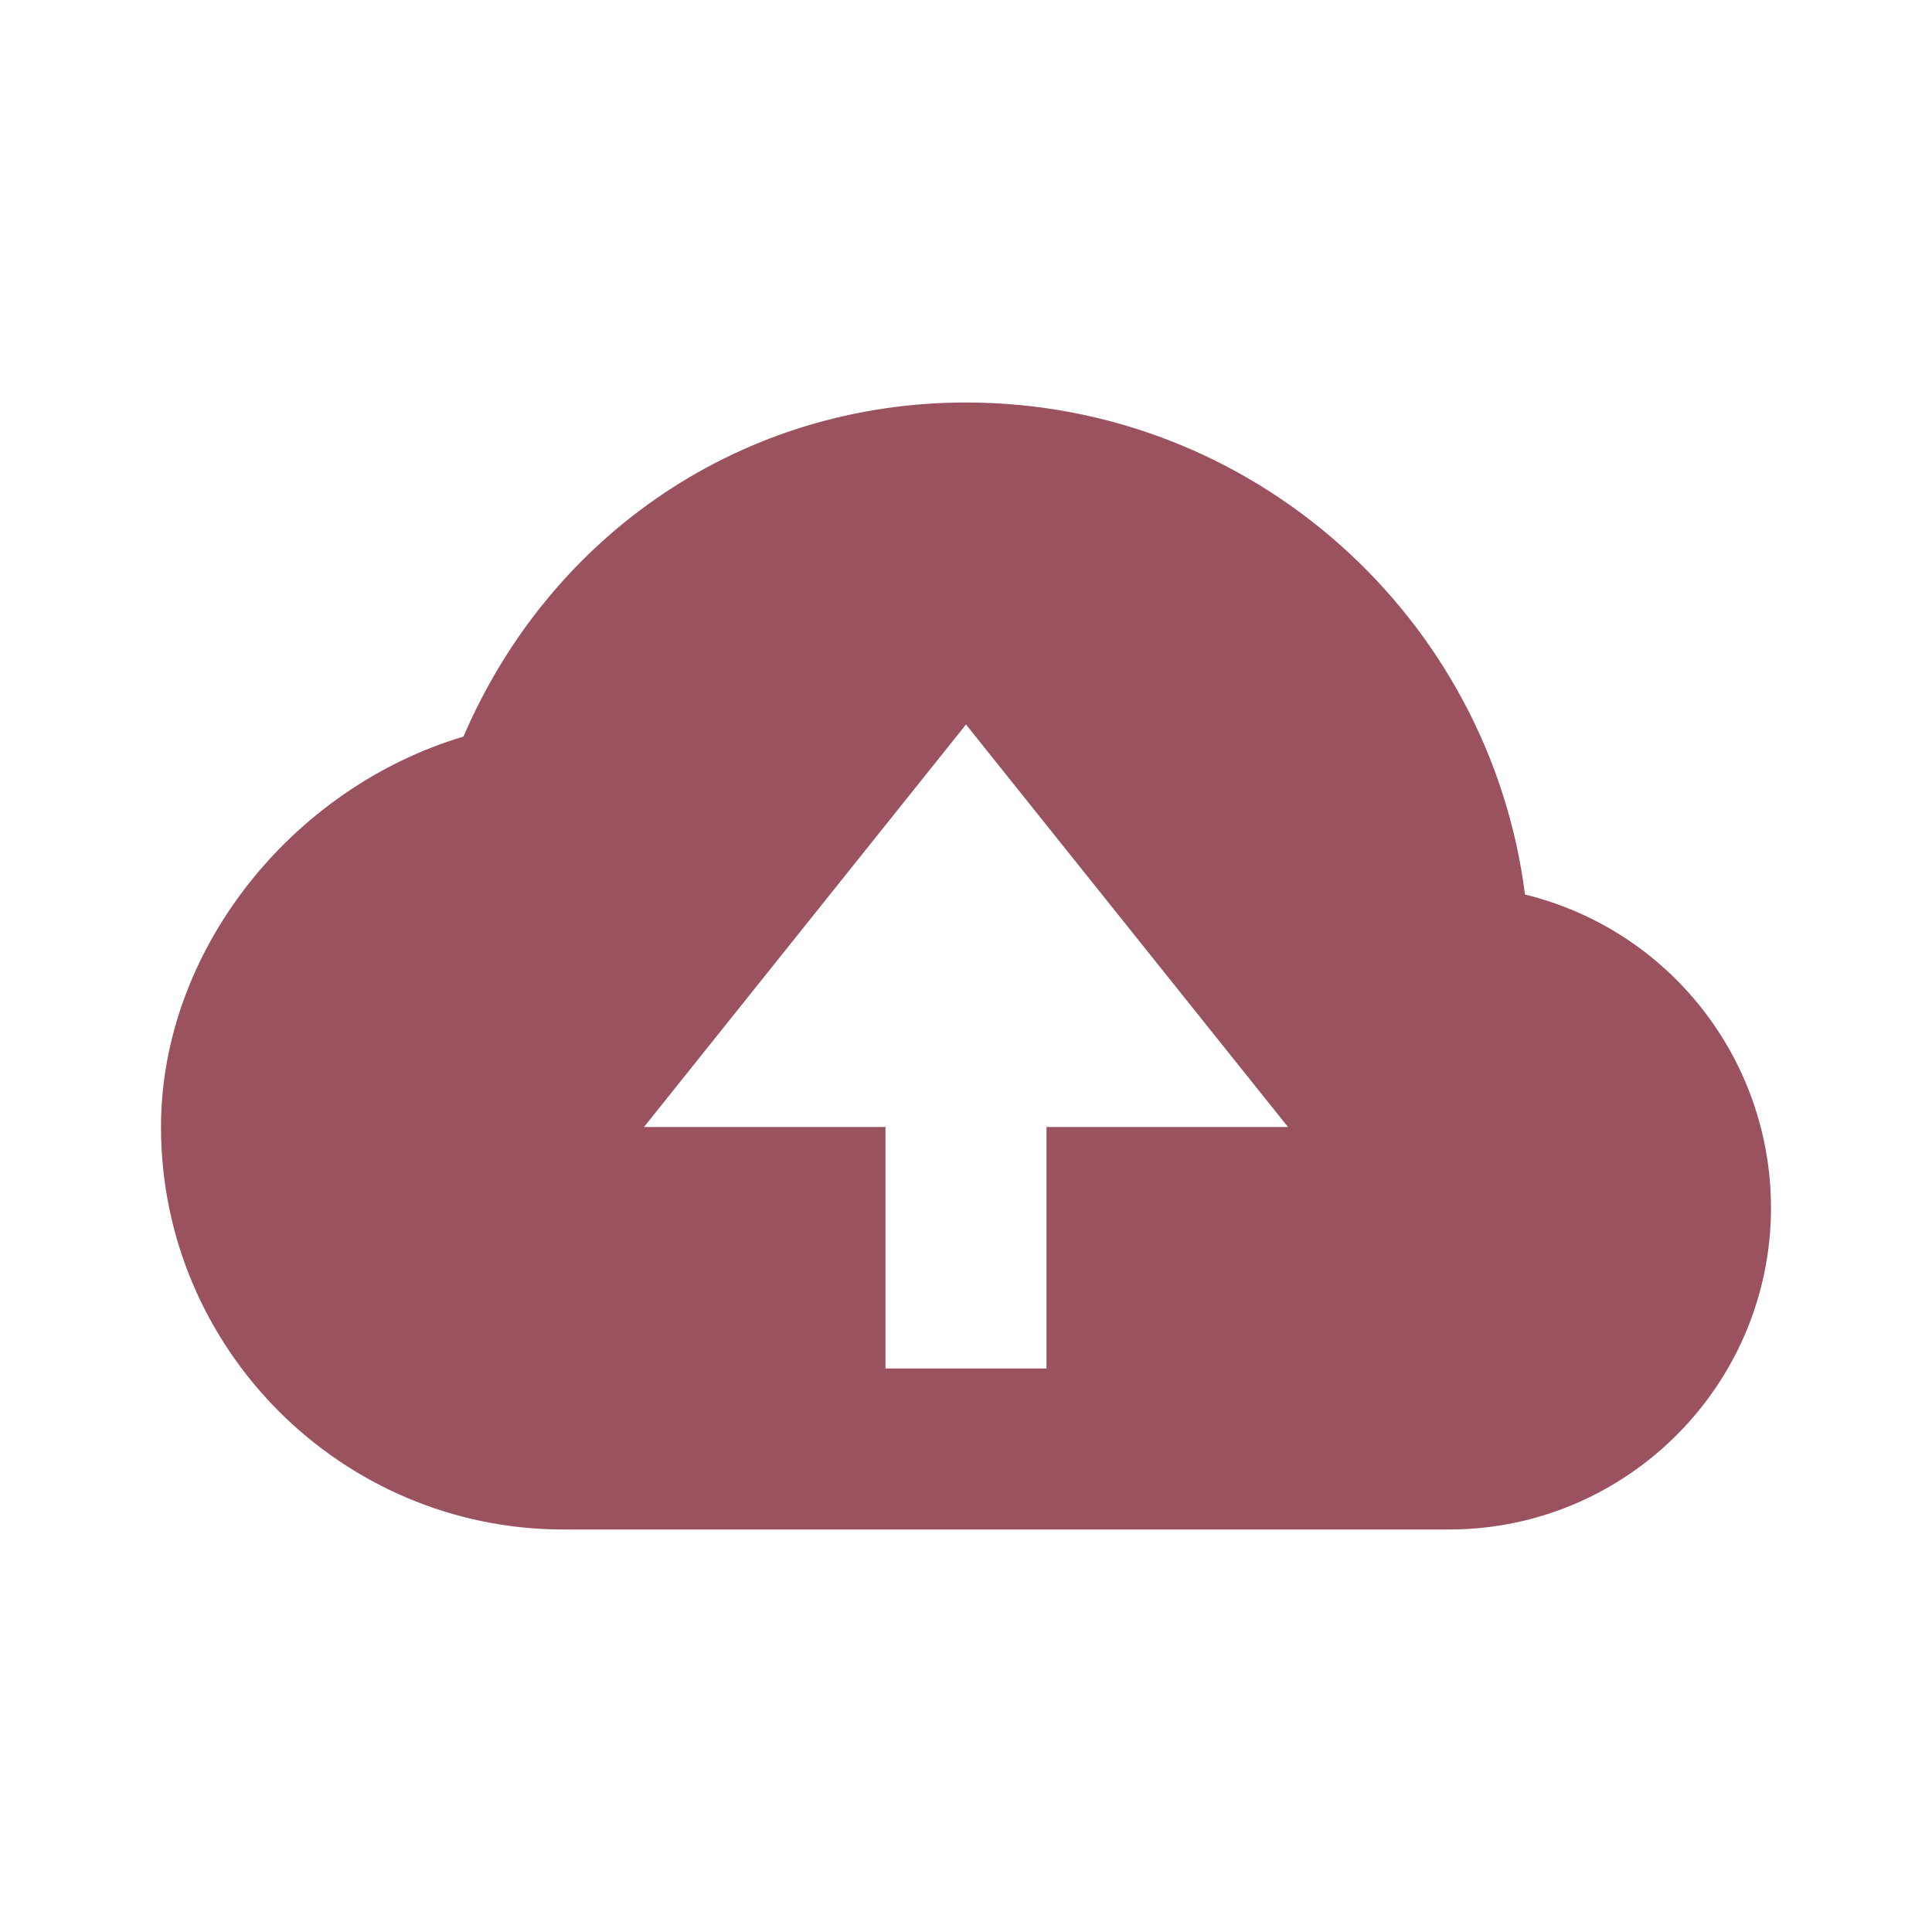
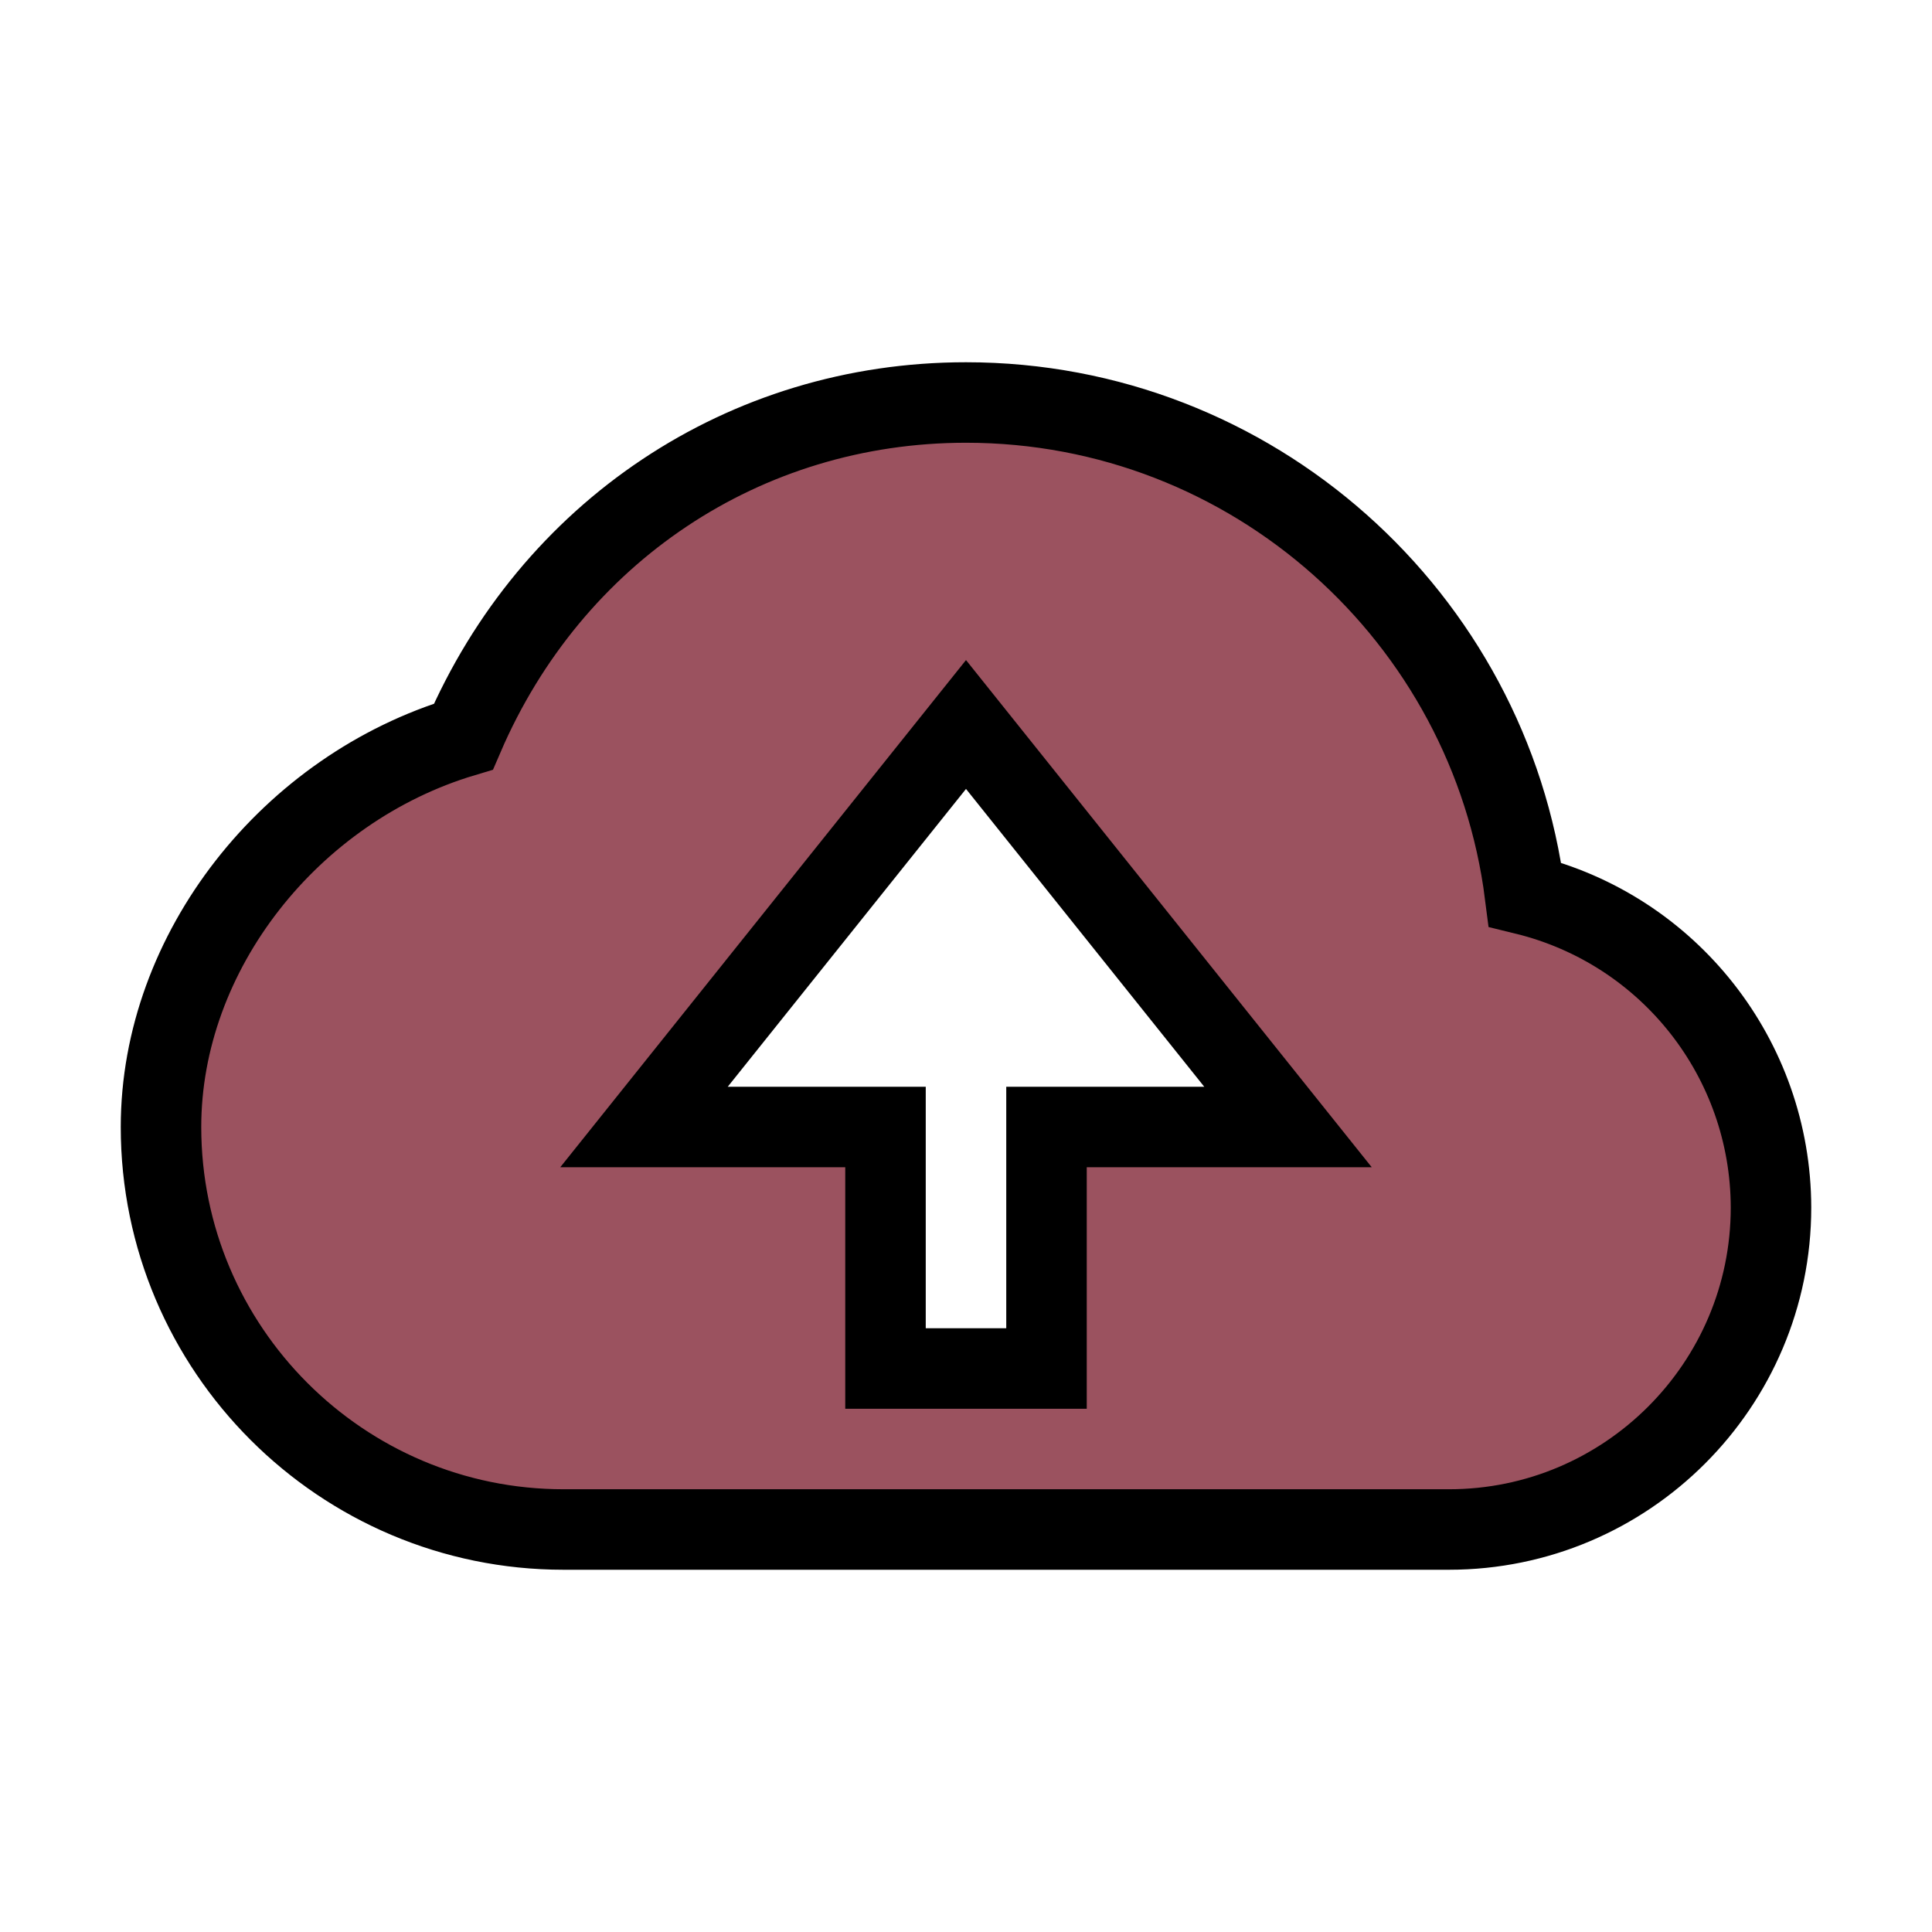
- <svg xmlns="http://www.w3.org/2000/svg" stroke="currentColor" fill="#9B525F" stroke-width="0" viewBox="0 0 24 24" height="200px" width="200px">
+ <svg xmlns="http://www.w3.org/2000/svg" stroke="currentColor" fill="#9B525F" strokeWidth="0" viewBox="0 0 24 24" height="200px" width="200px">
  <path d="M18.944 11.112C18.507 7.67 15.56 5 12 5 9.244 5 6.85 6.611 5.757 9.15 3.609 9.792 2 11.82 2 14c0 2.757 2.243 5 5 5h11c2.206 0 4-1.794 4-4a4.01 4.01 0 0 0-3.056-3.888zM13 14v3h-2v-3H8l4-5 4 5h-3z" />
</svg>
